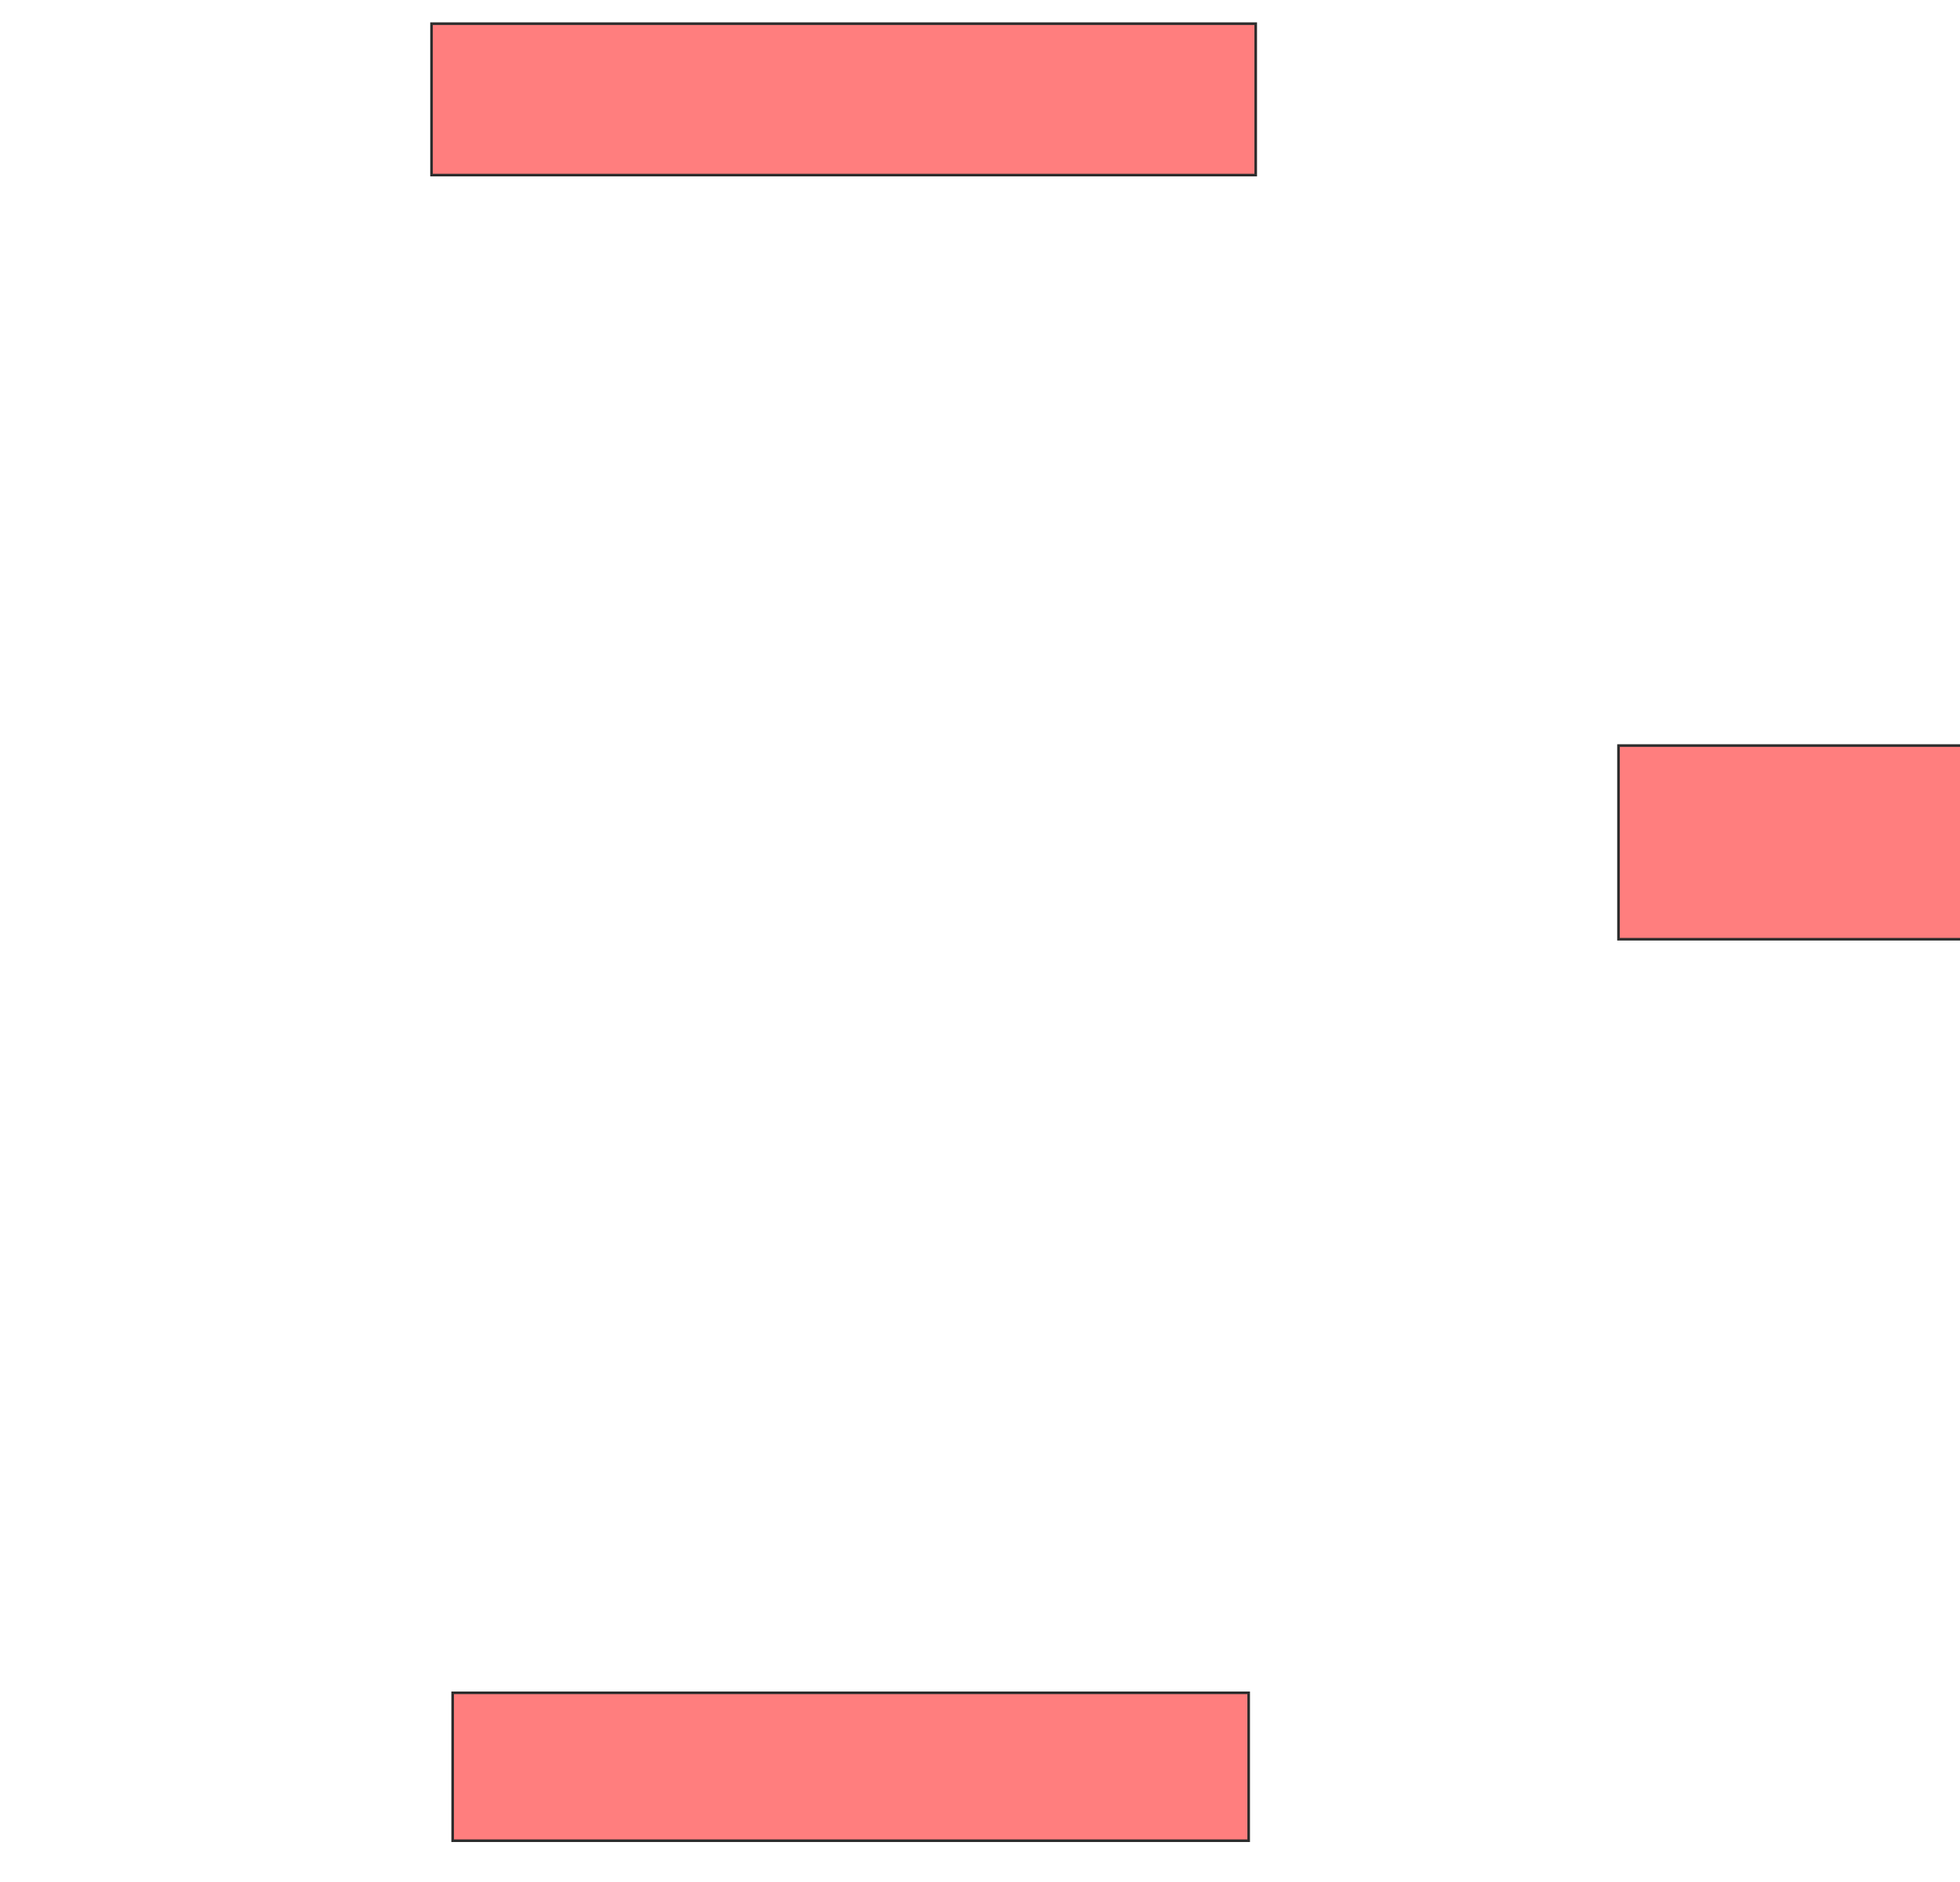
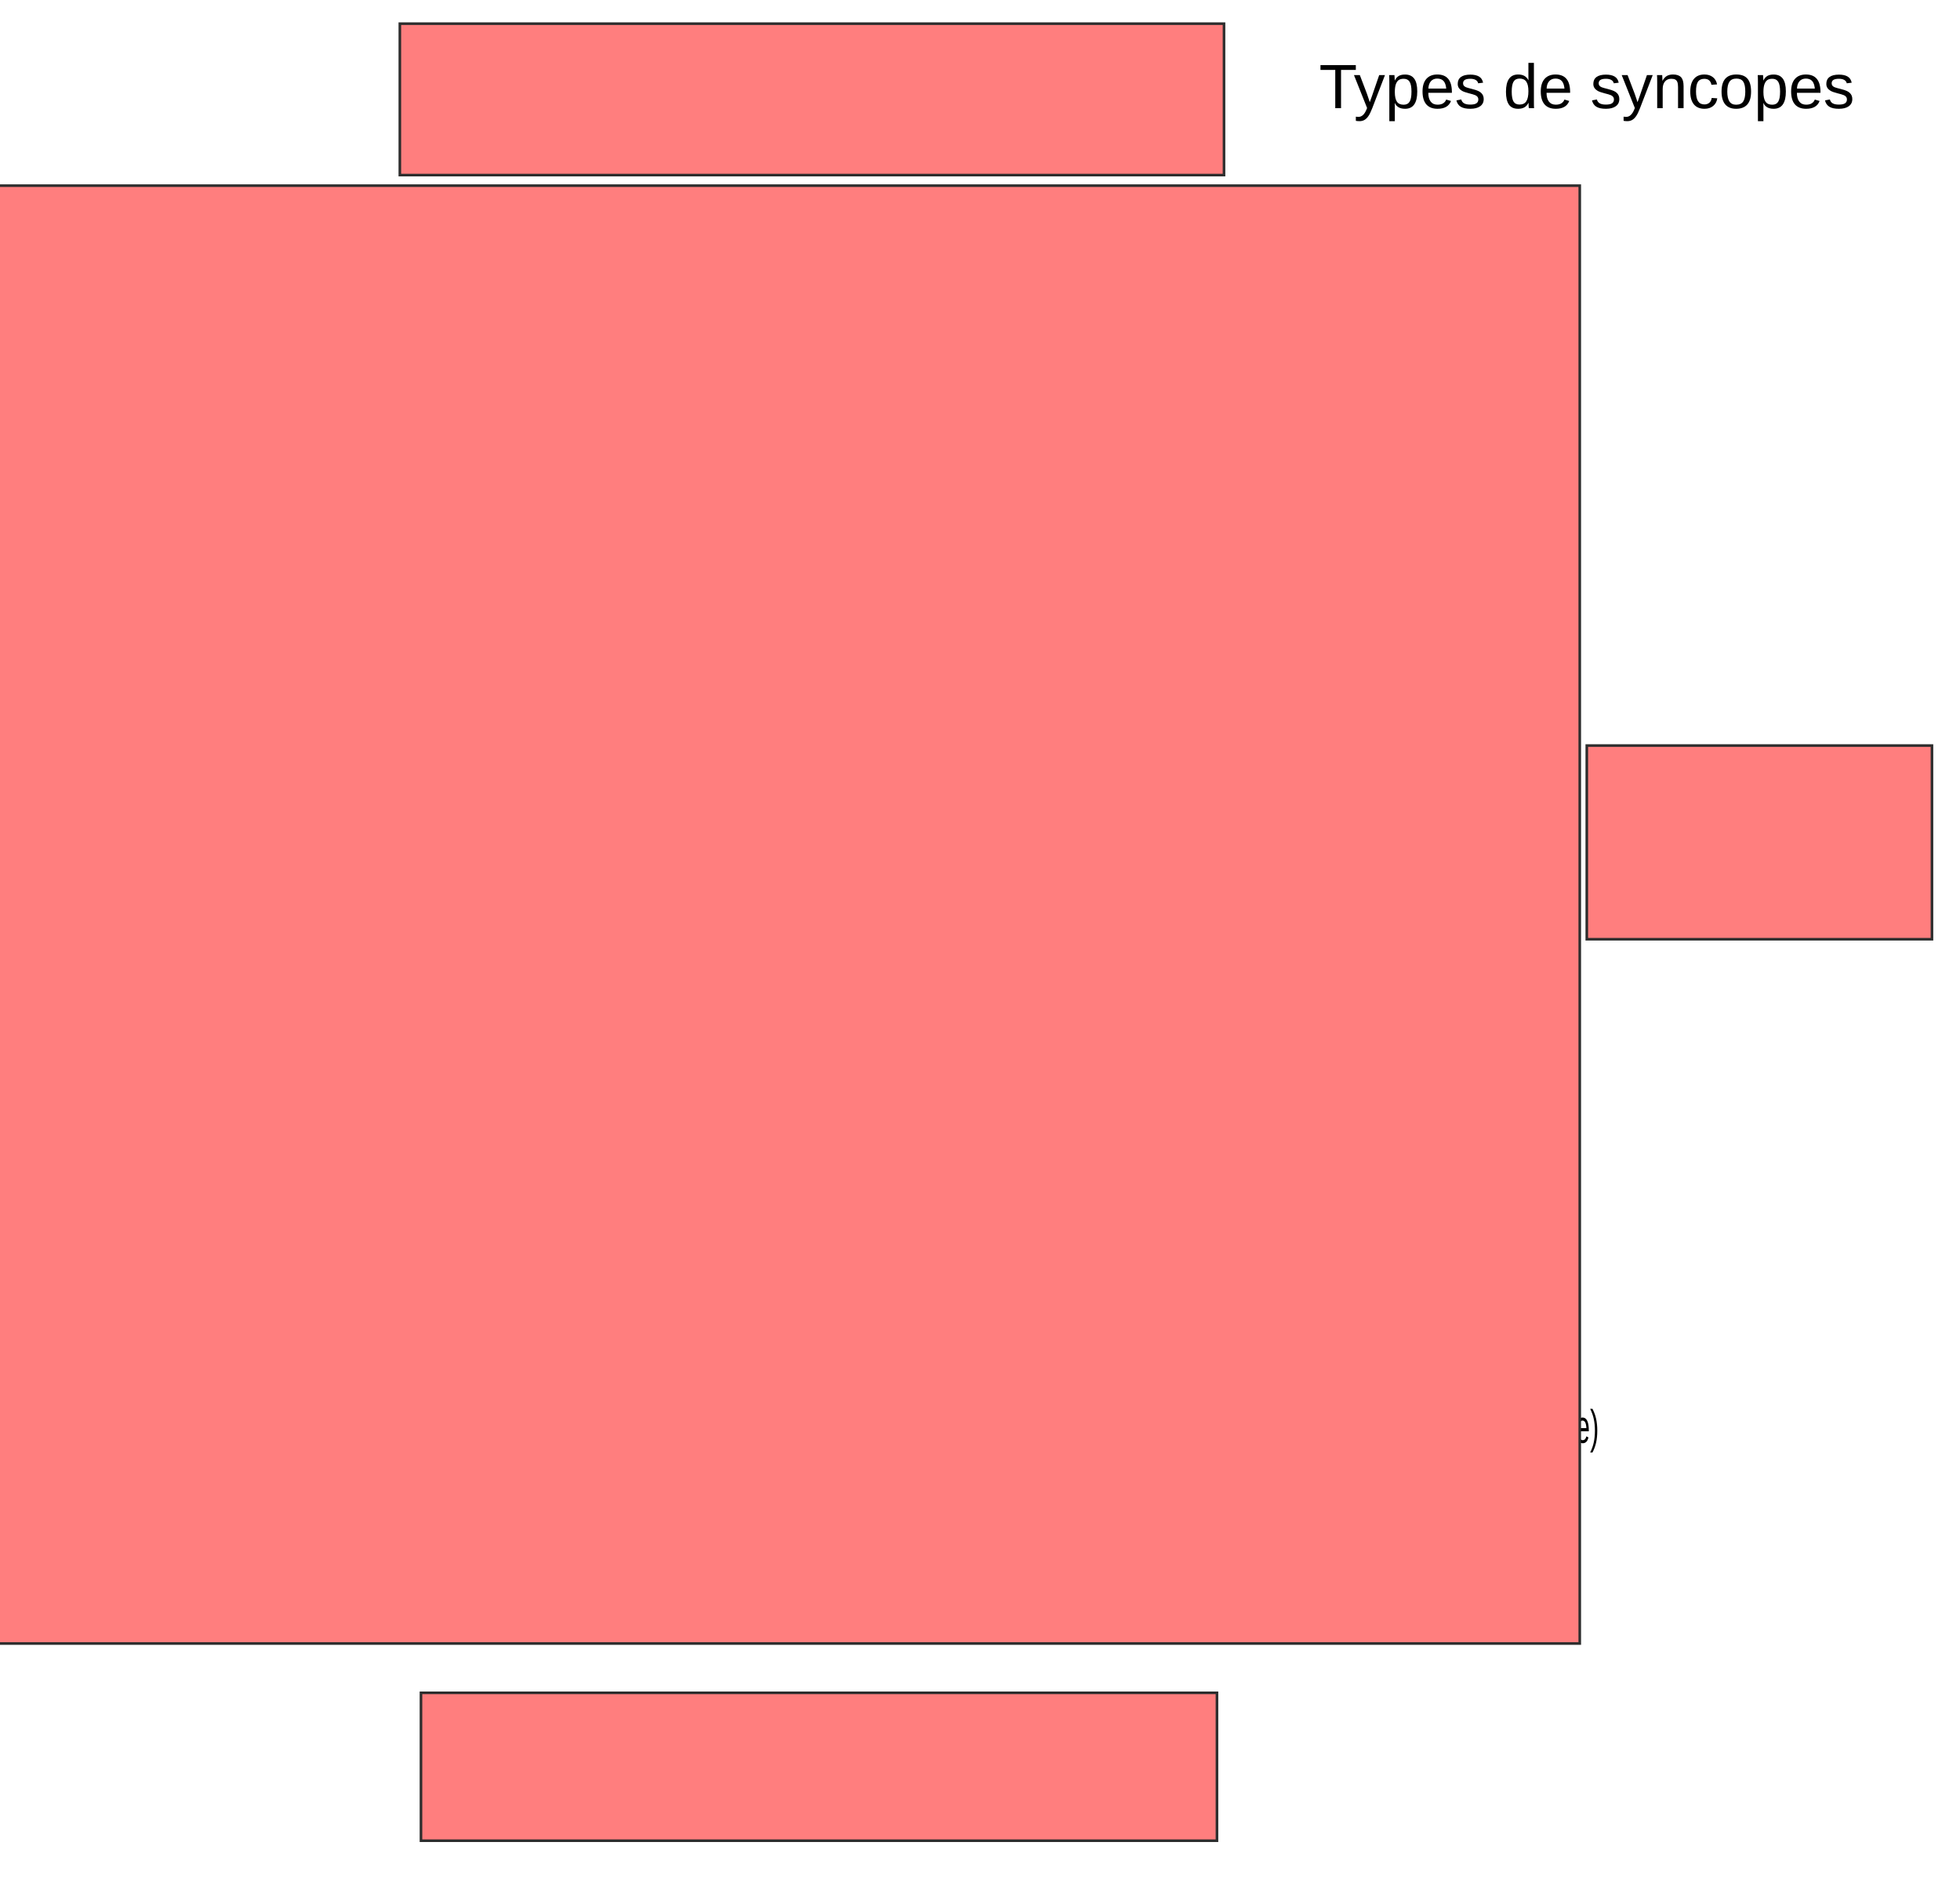
<svg xmlns="http://www.w3.org/2000/svg" width="752" height="722">
  <g>
+     <text transform="matrix(0.4296905,0,0,0.750039,259.5175,136.7091) " xml:space="preserve" text-anchor="middle" font-family="'Arial', 'Helvetica LT Std', Arial, sans-serif" font-size="24" id="svg_21" y="555.927" x="701.242" stroke-width="0" fill="#000000">(insuffisance veineuse)</text>
+     <text transform="matrix(0.4242403,0,0,0.4983446,69.07642,247.4068) " xml:space="preserve" text-anchor="middle" font-family="'Arial', 'Helvetica LT Std', Arial, sans-serif" font-size="24" id="svg_24" y="591.538" x="506.162" stroke-width="0" fill="#000000">Système Autonome</text>
+     <text xml:space="preserve" text-anchor="middle" font-family="'Arial', 'Helvetica LT Std', Arial, sans-serif" font-size="24" id="svg_30" y="41.513" x="608.811" stroke-width="0" fill="#000000">Types de syncopes</text>
  </g>
-   <g>
+   <g display="inline">
    <g id="bea3544fd04c4421a33d27b48d7ff631-oa-1" class="qshape">
-       <rect height="58.108" width="316.216" y="9.081" x="165.568" stroke="#2D2D2D" fill="#FF7E7E" class="qshape" />
-       <rect height="74.324" width="132.432" y="286.108" x="620.973" stroke="#2D2D2D" fill="#FF7E7E" class="qshape" />
-       <rect height="56.757" width="305.405" y="649.622" x="173.676" stroke="#2D2D2D" fill="#FF7E7E" class="qshape" />
+       <g class="qshape">
+         <rect fill="#FF7E7E" stroke="#2D2D2D" x="153.405" y="9.081" width="316.216" height="58.108" class="qshape" />
+         <rect fill="#FF7E7E" stroke="#2D2D2D" x="608.811" y="286.108" width="132.432" height="74.324" class="qshape" />
+         <rect fill="#FF7E7E" stroke="#2D2D2D" x="161.514" y="649.622" width="305.405" height="56.757" class="qshape" />
+       </g>
+       <rect fill="#FF7E7E" stroke="#2D2D2D" x="-2" y="71.243" width="608.108" height="559.459" class="qshape" />
    </g>
  </g>
</svg>
